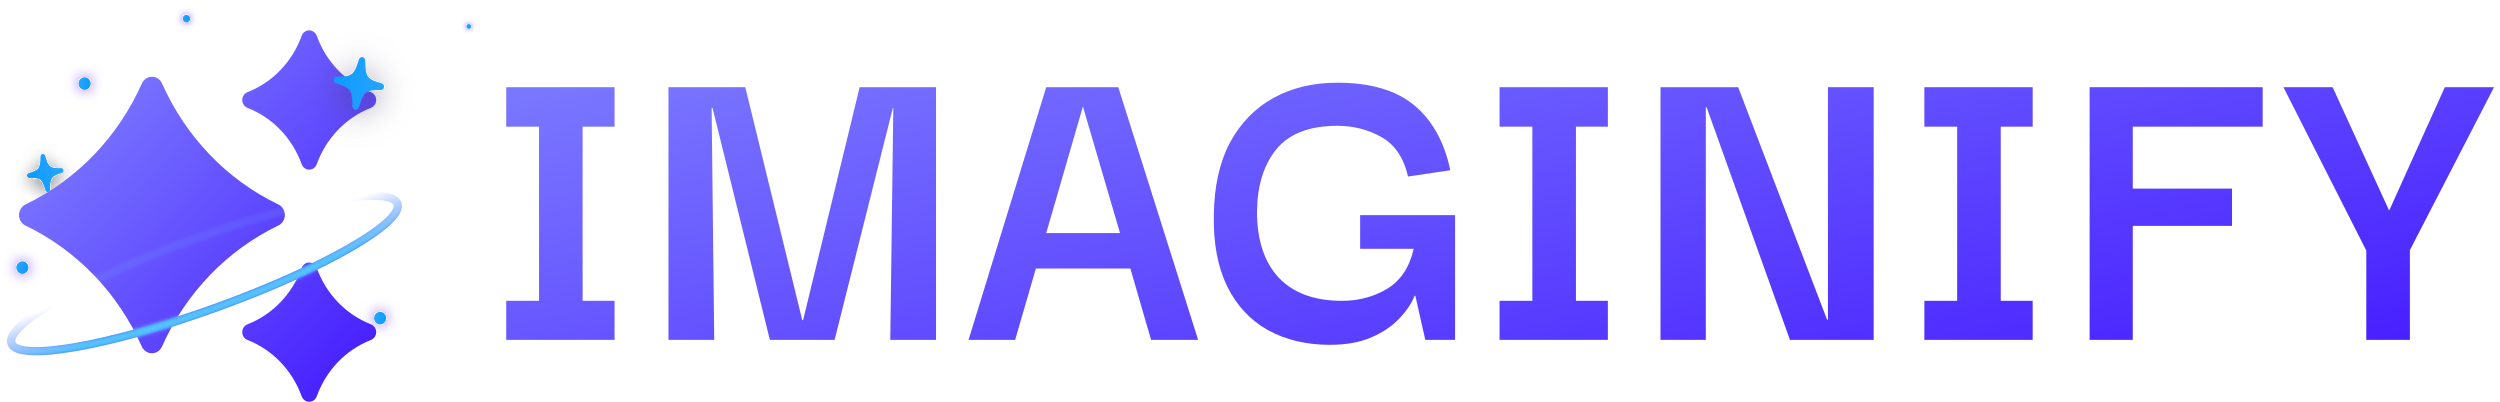
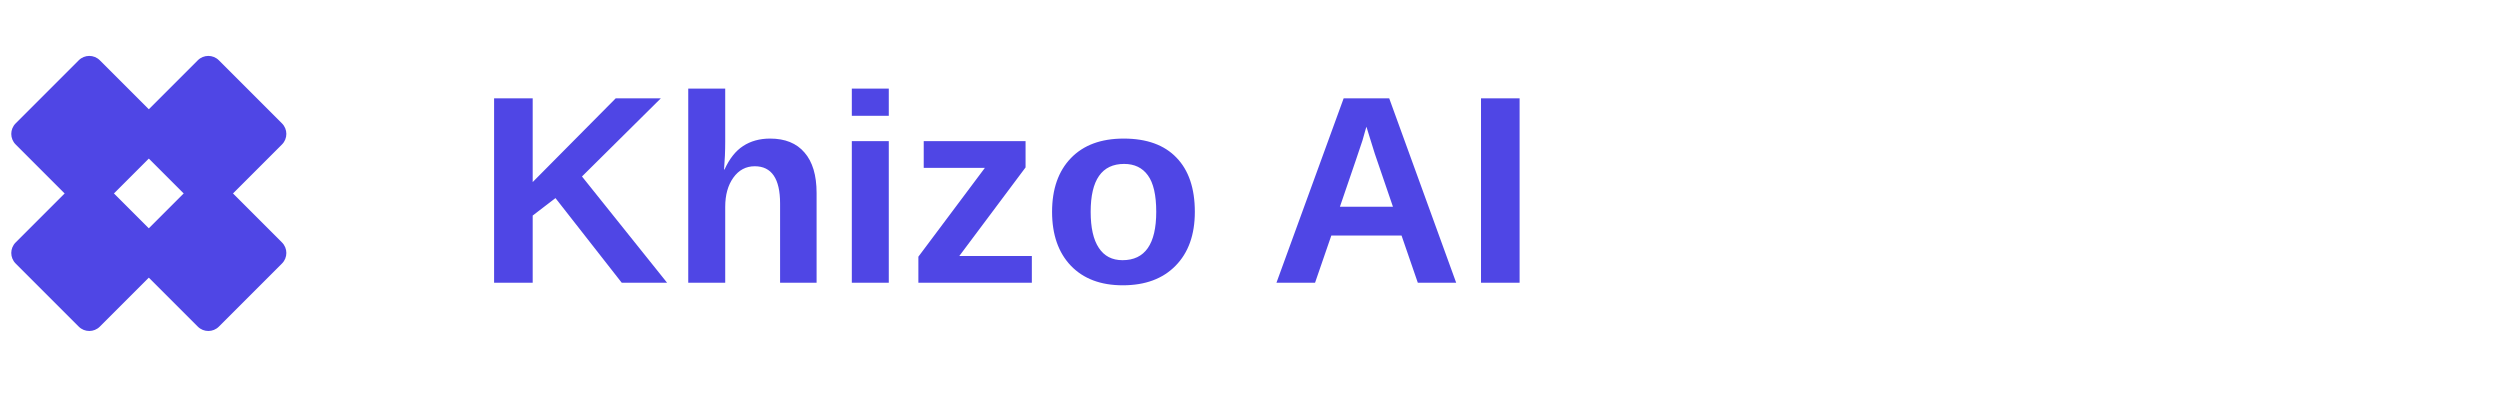
- <svg xmlns="http://www.w3.org/2000/svg" width="168" height="27" viewBox="0 0 168 27" fill="none">
-   <path d="M41.298 20.216V22.84H34.019V20.216H36.223V8.514H34.019V5.86H41.298V8.514H39.152V20.216H41.298ZM44.921 22.84V5.86H50.083L53.911 21.513H53.969L57.768 5.86H62.901V22.84H59.827L60.03 7.247H60.001L56.086 22.84H51.736L47.879 7.247H47.821L47.995 22.84H44.921ZM65.086 22.84L70.306 5.86H75.149L80.514 22.84H77.353L75.961 18.045H69.61L68.218 22.84H65.086ZM72.771 7.157L70.306 15.662H75.265L72.771 7.157ZM89.371 23.172C87.786 23.172 86.394 22.84 85.195 22.177C84.016 21.513 83.107 20.538 82.469 19.251C81.831 17.944 81.532 16.346 81.57 14.456C81.59 12.545 81.947 10.927 82.643 9.6C83.359 8.273 84.335 7.267 85.572 6.584C86.81 5.9 88.24 5.558 89.864 5.558C92.088 5.558 93.808 6.061 95.026 7.066C96.244 8.072 97.056 9.529 97.462 11.44L94.62 11.862C94.33 10.595 93.731 9.71 92.822 9.208C91.933 8.705 90.947 8.454 89.864 8.454C88.008 8.454 86.645 8.976 85.775 10.022C84.925 11.068 84.49 12.465 84.47 14.214C84.47 16.145 84.963 17.632 85.949 18.678C86.935 19.703 88.347 20.216 90.183 20.216C91.305 20.216 92.32 19.945 93.228 19.402C94.137 18.839 94.727 17.944 94.997 16.718H91.401V14.456H97.781V22.84H95.78L95.113 19.884H95.055C94.862 20.387 94.523 20.89 94.04 21.392C93.576 21.895 92.958 22.317 92.184 22.659C91.411 23.001 90.473 23.172 89.371 23.172ZM108.049 20.216V22.84H100.77V20.216H102.974V8.514H100.77V5.86H108.049V8.514H105.903V20.216H108.049ZM122.837 5.86H125.911V22.84H120.285L114.688 7.217H114.63V22.84H111.585V5.86H116.805L122.779 21.483H122.837V5.86ZM136.596 20.216V22.84H129.317V20.216H131.521V8.514H129.317V5.86H136.596V8.514H134.45V20.216H136.596ZM143.322 22.84H140.422V5.86H152.051V8.514H143.322V12.676H149.992V15.179H143.322V22.84ZM159.015 22.84V16.838L153.447 5.86H156.753L160.552 14.154L164.293 5.86H167.599L161.944 16.808V22.84H159.015Z" fill="url(#paint0_linear_2164_2166)" />
-   <g filter="url(#filter0_d_2164_2166)">
-     <path d="M31.499 1.941C31.585 1.941 31.655 1.868 31.655 1.778C31.655 1.688 31.585 1.615 31.499 1.615C31.412 1.615 31.342 1.688 31.342 1.778C31.342 1.868 31.412 1.941 31.499 1.941Z" fill="url(#paint1_linear_2164_2166)" />
+ <svg xmlns="http://www.w3.org/2000/svg" width="168" height="27" viewBox="0 0 168 27">
+   <g fill="#4F46E5">
+     <rect x="2" y="5" width="8" height="8" transform="rotate(45 6 9)" rx="1" />
+     <rect x="10" y="5" width="8" height="8" transform="rotate(45 14 9)" rx="1" />
+     <rect x="2" y="13" width="8" height="8" transform="rotate(45 6 17)" rx="1" />
+     <rect x="10" y="13" width="8" height="8" transform="rotate(45 14 17)" rx="1" />
+     <text x="32" y="19" font-family="Arial, Helvetica, sans-serif" font-size="18" font-weight="600" fill="#4F46E5">
+       Khizo AI
+     </text>
  </g>
-   <g filter="url(#filter1_d_2164_2166)">
-     <path d="M5.684 6.038C5.909 6.038 6.09 5.849 6.09 5.616C6.09 5.383 5.909 5.193 5.684 5.193C5.46 5.193 5.278 5.383 5.278 5.616C5.278 5.849 5.46 6.038 5.684 6.038Z" fill="url(#paint2_linear_2164_2166)" />
-   </g>
-   <g filter="url(#filter2_d_2164_2166)">
-     <path d="M1.502 18.406C1.726 18.406 1.908 18.217 1.908 17.984C1.908 17.751 1.726 17.562 1.502 17.562C1.278 17.562 1.096 17.751 1.096 17.984C1.096 18.217 1.278 18.406 1.502 18.406Z" fill="url(#paint3_linear_2164_2166)" />
-   </g>
-   <g filter="url(#filter3_d_2164_2166)">
-     <path d="M25.543 21.802C25.767 21.802 25.949 21.613 25.949 21.379C25.949 21.146 25.767 20.957 25.543 20.957C25.319 20.957 25.137 21.146 25.137 21.379C25.137 21.613 25.319 21.802 25.543 21.802Z" fill="url(#paint4_linear_2164_2166)" />
-   </g>
-   <g filter="url(#filter4_d_2164_2166)">
-     <path d="M6.528 14.652C6.614 14.652 6.684 14.579 6.684 14.489C6.684 14.399 6.614 14.326 6.528 14.326C6.441 14.326 6.371 14.399 6.371 14.489C6.371 14.579 6.441 14.652 6.528 14.652Z" fill="url(#paint5_linear_2164_2166)" />
-   </g>
-   <g filter="url(#filter5_d_2164_2166)">
-     <path d="M12.524 1.512C12.66 1.512 12.77 1.397 12.77 1.256C12.77 1.115 12.66 1 12.524 1C12.388 1 12.278 1.115 12.278 1.256C12.278 1.397 12.388 1.512 12.524 1.512Z" fill="url(#paint6_linear_2164_2166)" />
-   </g>
-   <g filter="url(#filter6_d_2164_2166)">
-     <path d="M3.228 12.906C3.148 12.919 3.073 12.868 3.049 12.783C2.828 12.029 2.711 11.937 1.985 11.965C1.902 11.967 1.828 11.906 1.816 11.823C1.804 11.739 1.856 11.659 1.936 11.634C2.63 11.42 2.705 11.316 2.722 10.526C2.724 10.438 2.779 10.367 2.857 10.354C2.939 10.342 3.012 10.393 3.038 10.477C3.257 11.231 3.374 11.322 4.099 11.295C4.185 11.293 4.257 11.352 4.269 11.438C4.281 11.521 4.231 11.6 4.149 11.626C3.454 11.842 3.38 11.945 3.365 12.735C3.361 12.824 3.305 12.894 3.228 12.906Z" fill="url(#paint7_linear_2164_2166)" />
-   </g>
-   <path d="M16.63 6.194C16.419 6.276 16.278 6.486 16.278 6.72C16.278 6.954 16.419 7.164 16.63 7.247C18.313 7.903 19.641 9.284 20.272 11.034C20.352 11.254 20.553 11.4 20.778 11.4C21.003 11.4 21.205 11.254 21.285 11.034C21.916 9.284 23.244 7.903 24.927 7.247C25.138 7.164 25.278 6.954 25.278 6.72C25.278 6.486 25.138 6.276 24.927 6.194C23.244 5.537 21.916 4.156 21.285 2.406C21.205 2.186 21.003 2.04 20.778 2.04C20.553 2.04 20.352 2.186 20.272 2.406C19.641 4.156 18.313 5.537 16.63 6.194ZM10.892 5.613C10.771 5.336 10.503 5.16 10.213 5.16C9.922 5.16 9.655 5.336 9.533 5.613C7.936 9.2 5.164 12.082 1.714 13.74C1.447 13.867 1.278 14.145 1.278 14.452C1.278 14.759 1.447 15.032 1.714 15.159C5.163 16.815 7.937 19.698 9.528 23.285C9.65 23.563 9.917 23.739 10.208 23.739C10.499 23.739 10.766 23.563 10.888 23.285C12.482 19.695 15.254 16.812 18.706 15.154C18.974 15.027 19.142 14.749 19.142 14.447C19.142 14.145 18.974 13.867 18.706 13.74C15.257 12.085 12.485 9.2 10.892 5.613ZM20.272 18.006C19.641 19.756 18.313 21.137 16.63 21.794C16.419 21.876 16.278 22.086 16.278 22.32C16.278 22.554 16.419 22.764 16.63 22.846C18.313 23.503 19.641 24.884 20.272 26.634C20.352 26.854 20.553 27 20.778 27C21.003 27 21.205 26.854 21.285 26.634C21.916 24.884 23.244 23.503 24.927 22.846C25.138 22.764 25.278 22.554 25.278 22.32C25.278 22.086 25.138 21.876 24.927 21.794C23.244 21.137 21.916 19.756 21.285 18.006C21.205 17.786 21.003 17.64 20.778 17.64C20.553 17.64 20.352 17.786 20.272 18.006Z" fill="url(#paint8_linear_2164_2166)" />
-   <path d="M12.972 16.086C5.808 18.673 0.343 21.799 0.766 23.067C1.19 24.334 7.341 23.264 14.505 20.677C21.669 18.089 27.133 14.964 26.71 13.696C26.287 12.428 20.136 13.498 12.972 16.086Z" stroke="url(#paint9_linear_2164_2166)" stroke-width="0.549" />
-   <g style="mix-blend-mode:screen" filter="url(#filter7_f_2164_2166)">
-     <path d="M12.972 16.085C5.808 18.673 0.343 21.799 0.766 23.066C1.19 24.334 7.341 23.264 14.505 20.677C21.669 18.089 27.133 14.963 26.71 13.696C26.287 12.428 20.136 13.498 12.972 16.085Z" stroke="url(#paint10_linear_2164_2166)" stroke-width="0.549" />
-   </g>
-   <g filter="url(#filter8_d_2164_2166)">
-     <path d="M23.872 7.362C23.762 7.345 23.683 7.247 23.684 7.126C23.679 6.038 23.559 5.869 22.591 5.606C22.479 5.575 22.405 5.463 22.421 5.348C22.437 5.232 22.536 5.149 22.652 5.148C23.65 5.152 23.789 5.046 24.113 4.009C24.149 3.894 24.248 3.823 24.357 3.839C24.469 3.856 24.547 3.954 24.549 4.076C24.551 5.161 24.67 5.33 25.637 5.593C25.752 5.627 25.825 5.735 25.808 5.853C25.793 5.968 25.696 6.051 25.577 6.051C24.577 6.05 24.441 6.155 24.119 7.192C24.08 7.308 23.979 7.378 23.872 7.362Z" fill="url(#paint11_linear_2164_2166)" />
-   </g>
-   <defs>
-     <filter id="filter0_d_2164_2166" x="31.001" y="1.274" width="0.996" height="1.009" filterUnits="userSpaceOnUse" color-interpolation-filters="sRGB">
-       <feFlood flood-opacity="0" result="BackgroundImageFix" />
-       <feColorMatrix in="SourceAlpha" type="matrix" values="0 0 0 0 0 0 0 0 0 0 0 0 0 0 0 0 0 0 127 0" result="hardAlpha" />
-       <feOffset />
-       <feGaussianBlur stdDeviation="0.171" />
-       <feComposite in2="hardAlpha" operator="out" />
-       <feColorMatrix type="matrix" values="0 0 0 0 0.592 0 0 0 0 0.392 0 0 0 0 1 0 0 0 1 0" />
-       <feBlend mode="normal" in2="BackgroundImageFix" result="effect1_dropShadow_2164_2166" />
-       <feBlend mode="normal" in="SourceGraphic" in2="effect1_dropShadow_2164_2166" result="shape" />
-     </filter>
-     <filter id="filter1_d_2164_2166" x="4.392" y="4.308" width="2.584" height="2.616" filterUnits="userSpaceOnUse" color-interpolation-filters="sRGB">
-       <feFlood flood-opacity="0" result="BackgroundImageFix" />
-       <feColorMatrix in="SourceAlpha" type="matrix" values="0 0 0 0 0 0 0 0 0 0 0 0 0 0 0 0 0 0 127 0" result="hardAlpha" />
-       <feOffset />
-       <feGaussianBlur stdDeviation="0.443" />
-       <feComposite in2="hardAlpha" operator="out" />
-       <feColorMatrix type="matrix" values="0 0 0 0 0.592 0 0 0 0 0.392 0 0 0 0 1 0 0 0 1 0" />
-       <feBlend mode="normal" in2="BackgroundImageFix" result="effect1_dropShadow_2164_2166" />
-       <feBlend mode="normal" in="SourceGraphic" in2="effect1_dropShadow_2164_2166" result="shape" />
-     </filter>
-     <filter id="filter2_d_2164_2166" x="0.21" y="16.676" width="2.584" height="2.616" filterUnits="userSpaceOnUse" color-interpolation-filters="sRGB">
-       <feFlood flood-opacity="0" result="BackgroundImageFix" />
-       <feColorMatrix in="SourceAlpha" type="matrix" values="0 0 0 0 0 0 0 0 0 0 0 0 0 0 0 0 0 0 127 0" result="hardAlpha" />
-       <feOffset />
-       <feGaussianBlur stdDeviation="0.443" />
-       <feComposite in2="hardAlpha" operator="out" />
-       <feColorMatrix type="matrix" values="0 0 0 0 0.592 0 0 0 0 0.392 0 0 0 0 1 0 0 0 1 0" />
-       <feBlend mode="normal" in2="BackgroundImageFix" result="effect1_dropShadow_2164_2166" />
-       <feBlend mode="normal" in="SourceGraphic" in2="effect1_dropShadow_2164_2166" result="shape" />
-     </filter>
-     <filter id="filter3_d_2164_2166" x="24.251" y="20.071" width="2.584" height="2.616" filterUnits="userSpaceOnUse" color-interpolation-filters="sRGB">
-       <feFlood flood-opacity="0" result="BackgroundImageFix" />
-       <feColorMatrix in="SourceAlpha" type="matrix" values="0 0 0 0 0 0 0 0 0 0 0 0 0 0 0 0 0 0 127 0" result="hardAlpha" />
-       <feOffset />
-       <feGaussianBlur stdDeviation="0.443" />
-       <feComposite in2="hardAlpha" operator="out" />
-       <feColorMatrix type="matrix" values="0 0 0 0 0.592 0 0 0 0 0.392 0 0 0 0 1 0 0 0 1 0" />
-       <feBlend mode="normal" in2="BackgroundImageFix" result="effect1_dropShadow_2164_2166" />
-       <feBlend mode="normal" in="SourceGraphic" in2="effect1_dropShadow_2164_2166" result="shape" />
-     </filter>
-     <filter id="filter4_d_2164_2166" x="6.03" y="13.984" width="0.996" height="1.009" filterUnits="userSpaceOnUse" color-interpolation-filters="sRGB">
-       <feFlood flood-opacity="0" result="BackgroundImageFix" />
-       <feColorMatrix in="SourceAlpha" type="matrix" values="0 0 0 0 0 0 0 0 0 0 0 0 0 0 0 0 0 0 127 0" result="hardAlpha" />
-       <feOffset />
-       <feGaussianBlur stdDeviation="0.171" />
-       <feComposite in2="hardAlpha" operator="out" />
-       <feColorMatrix type="matrix" values="0 0 0 0 0.592 0 0 0 0 0.392 0 0 0 0 1 0 0 0 1 0" />
-       <feBlend mode="normal" in2="BackgroundImageFix" result="effect1_dropShadow_2164_2166" />
-       <feBlend mode="normal" in="SourceGraphic" in2="effect1_dropShadow_2164_2166" result="shape" />
-     </filter>
-     <filter id="filter5_d_2164_2166" x="11.742" y="0.463" width="1.565" height="1.585" filterUnits="userSpaceOnUse" color-interpolation-filters="sRGB">
-       <feFlood flood-opacity="0" result="BackgroundImageFix" />
-       <feColorMatrix in="SourceAlpha" type="matrix" values="0 0 0 0 0 0 0 0 0 0 0 0 0 0 0 0 0 0 127 0" result="hardAlpha" />
-       <feOffset />
-       <feGaussianBlur stdDeviation="0.268" />
-       <feComposite in2="hardAlpha" operator="out" />
-       <feColorMatrix type="matrix" values="0 0 0 0 0.592 0 0 0 0 0.392 0 0 0 0 1 0 0 0 1 0" />
-       <feBlend mode="normal" in2="BackgroundImageFix" result="effect1_dropShadow_2164_2166" />
-       <feBlend mode="normal" in="SourceGraphic" in2="effect1_dropShadow_2164_2166" result="shape" />
-     </filter>
-     <filter id="filter6_d_2164_2166" x="0.732" y="9.553" width="4.62" height="4.719" filterUnits="userSpaceOnUse" color-interpolation-filters="sRGB">
-       <feFlood flood-opacity="0" result="BackgroundImageFix" />
-       <feColorMatrix in="SourceAlpha" type="matrix" values="0 0 0 0 0 0 0 0 0 0 0 0 0 0 0 0 0 0 127 0" result="hardAlpha" />
-       <feOffset dy="0.282" />
-       <feGaussianBlur stdDeviation="0.541" />
-       <feComposite in2="hardAlpha" operator="out" />
-       <feColorMatrix type="matrix" values="0 0 0 0 0.221 0 0 0 0 0.21 0 0 0 0 0.242 0 0 0 0.6 0" />
-       <feBlend mode="normal" in2="BackgroundImageFix" result="effect1_dropShadow_2164_2166" />
-       <feBlend mode="normal" in="SourceGraphic" in2="effect1_dropShadow_2164_2166" result="shape" />
-     </filter>
-     <filter id="filter7_f_2164_2166" x="0.216" y="12.631" width="27.044" height="11.499" filterUnits="userSpaceOnUse" color-interpolation-filters="sRGB">
-       <feFlood flood-opacity="0" result="BackgroundImageFix" />
-       <feBlend mode="normal" in="SourceGraphic" in2="BackgroundImageFix" result="shape" />
-       <feGaussianBlur stdDeviation="0.127" result="effect1_foregroundBlur_2164_2166" />
-     </filter>
-     <filter id="filter8_d_2164_2166" x="20.288" y="2.261" width="7.653" height="7.788" filterUnits="userSpaceOnUse" color-interpolation-filters="sRGB">
-       <feFlood flood-opacity="0" result="BackgroundImageFix" />
-       <feColorMatrix in="SourceAlpha" type="matrix" values="0 0 0 0 0 0 0 0 0 0 0 0 0 0 0 0 0 0 127 0" result="hardAlpha" />
-       <feOffset dy="0.555" />
-       <feGaussianBlur stdDeviation="1.065" />
-       <feComposite in2="hardAlpha" operator="out" />
-       <feColorMatrix type="matrix" values="0 0 0 0 0.297 0 0 0 0 0.244 0 0 0 0 0.404 0 0 0 0.6 0" />
-       <feBlend mode="normal" in2="BackgroundImageFix" result="effect1_dropShadow_2164_2166" />
-       <feBlend mode="normal" in="SourceGraphic" in2="effect1_dropShadow_2164_2166" result="shape" />
-     </filter>
-     <linearGradient id="paint0_linear_2164_2166" x1="32.279" y1="-4.2" x2="45.114" y2="53.252" gradientUnits="userSpaceOnUse">
-       <stop stop-color="#868CFF" />
-       <stop offset="1" stop-color="#4318FF" />
-     </linearGradient>
-     <linearGradient id="paint1_linear_2164_2166" x1="31.352" y1="1.761" x2="31.663" y2="1.768" gradientUnits="userSpaceOnUse">
-       <stop stop-color="#26A4FF" />
-       <stop offset="1" stop-color="#0D9AFF" />
-     </linearGradient>
-     <linearGradient id="paint2_linear_2164_2166" x1="5.302" y1="5.572" x2="6.11" y2="5.588" gradientUnits="userSpaceOnUse">
-       <stop stop-color="#26A4FF" />
-       <stop offset="1" stop-color="#0D9AFF" />
-     </linearGradient>
-     <linearGradient id="paint3_linear_2164_2166" x1="1.12" y1="17.94" x2="1.928" y2="17.957" gradientUnits="userSpaceOnUse">
-       <stop stop-color="#26A4FF" />
-       <stop offset="1" stop-color="#0D9AFF" />
-     </linearGradient>
-     <linearGradient id="paint4_linear_2164_2166" x1="25.161" y1="21.336" x2="25.968" y2="21.352" gradientUnits="userSpaceOnUse">
-       <stop stop-color="#26A4FF" />
-       <stop offset="1" stop-color="#0D9AFF" />
-     </linearGradient>
-     <linearGradient id="paint5_linear_2164_2166" x1="6.38" y1="14.472" x2="6.692" y2="14.478" gradientUnits="userSpaceOnUse">
-       <stop stop-color="#26A4FF" />
-       <stop offset="1" stop-color="#0D9AFF" />
-     </linearGradient>
-     <linearGradient id="paint6_linear_2164_2166" x1="12.293" y1="1.229" x2="12.782" y2="1.239" gradientUnits="userSpaceOnUse">
-       <stop stop-color="#26A4FF" />
-       <stop offset="1" stop-color="#0D9AFF" />
-     </linearGradient>
-     <linearGradient id="paint7_linear_2164_2166" x1="4.177" y1="11.317" x2="1.741" y2="11.721" gradientUnits="userSpaceOnUse">
-       <stop stop-color="#26A4FF" />
-       <stop offset="1" stop-color="#0D9AFF" />
-     </linearGradient>
-     <linearGradient id="paint8_linear_2164_2166" x1="1.278" y1="2.04" x2="26.219" y2="26.022" gradientUnits="userSpaceOnUse">
-       <stop stop-color="#868CFF" />
-       <stop offset="1" stop-color="#4318FF" />
-     </linearGradient>
-     <linearGradient id="paint9_linear_2164_2166" x1="1.183" y1="24.803" x2="0.114" y2="21.789" gradientUnits="userSpaceOnUse">
-       <stop stop-color="#3F5FFF" />
-       <stop offset="1" stop-color="#3F5FFF" stop-opacity="0" />
-     </linearGradient>
-     <linearGradient id="paint10_linear_2164_2166" x1="1.183" y1="24.802" x2="0.114" y2="21.789" gradientUnits="userSpaceOnUse">
-       <stop stop-color="#1DA0FF" />
-       <stop offset="1" stop-color="#199FFF" stop-opacity="0.13" />
-     </linearGradient>
-     <linearGradient id="paint11_linear_2164_2166" x1="25.733" y1="5.656" x2="22.352" y2="5.259" gradientUnits="userSpaceOnUse">
-       <stop stop-color="#26A4FF" />
-       <stop offset="1" stop-color="#0D9AFF" />
-     </linearGradient>
-   </defs>
</svg>
